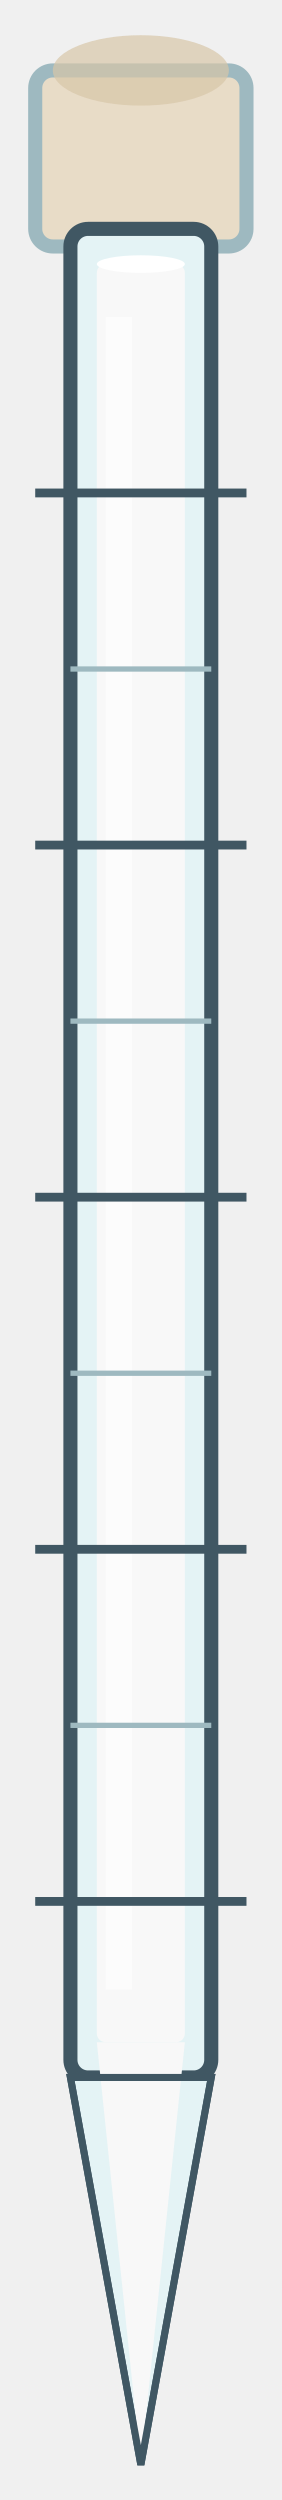
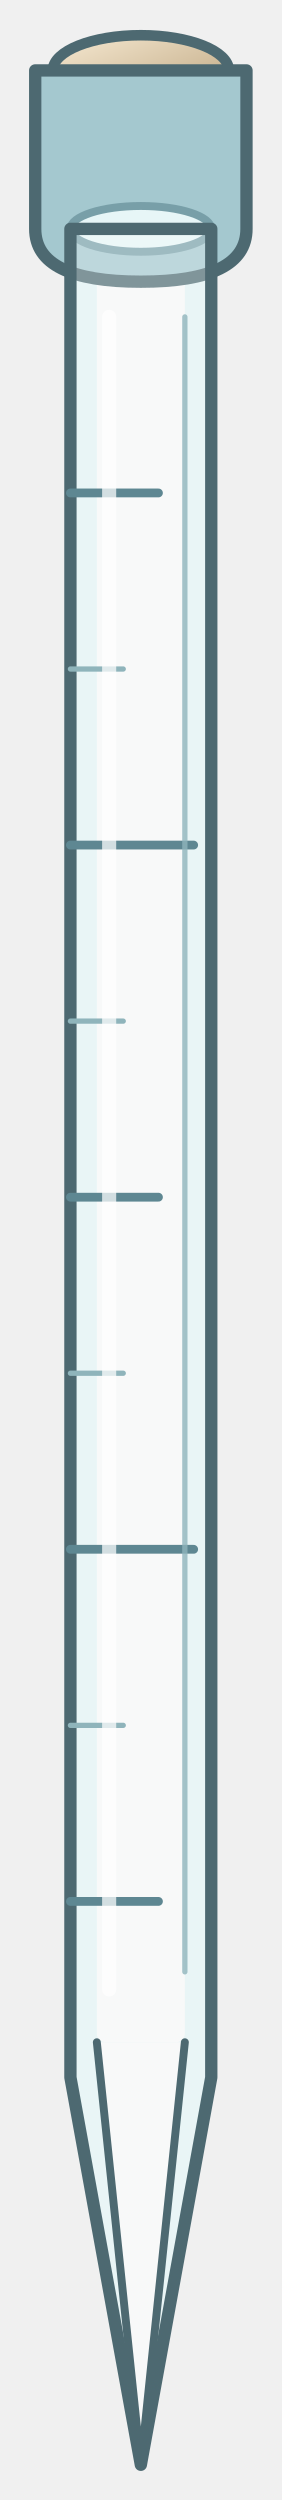
<svg xmlns="http://www.w3.org/2000/svg" viewBox="0 0 16 142" data-vlab-rendering="material" data-vlab-body-start-fill-percent="7.3394495">
  <defs>
-     <clipPath id="anchor_liquid_clip">
-       <rect x="5.5" y="14.5" width="5" height="101.5" rx="0.5" />
-       <path d="M 5.5 116 L 8 140 L 10.5 116 Z" />
+     <linearGradient id="plug" x1="0" y1="0" x2="1" y2="1">
+       <stop stop-color="#f7ead3" />
+       <stop offset="1" stop-color="#bca47e" />
+     </linearGradient>
+     <clipPath id="anchor_liquid_clip" clipPathUnits="userSpaceOnUse">
+       <rect x="5.5" y="14.5" width="5" height="101.5" rx=".5" />
+       <path d="M5.5 116 8 140l2.5-24Z" />
    </clipPath>
  </defs>
  <g data-vlab-layer-name="fixed_back" data-vlab-layer-kind="fixed">
-     <rect x="2" y="4" width="12" height="10" rx="1" fill="#e8dcc7" stroke="#9eb9c0" stroke-width="0.8" />
-     <ellipse cx="8" cy="4" rx="5" ry="2" fill="#d7c6a8" opacity="0.7" />
-     <rect x="4" y="13" width="8" height="105" rx="1" fill="#e4f3f5" stroke="#405763" stroke-width="0.8" />
-     <path d="M 4 118 L 8 140 L 12 118 Z" fill="#e4f3f5" stroke="#405763" stroke-width="0.4" />
+     <ellipse cx="8" cy="4" rx="5" ry="2" fill="#b9a17a" />
+     <path d="M2 4H14V13c0 2-2 3-6 3s-6-1-6-3Z" fill="#b7d4d9" />
+     <path d="M4 13H12V118L8 140l-4-22Z" fill="#e2f2f4" />
  </g>
  <g data-vlab-layer-name="liquid_tip" data-vlab-layer-kind="material" data-vlab-paint-role="base" data-vlab-liquid-part="bottom">
-     <path d="M 5.5 116 L 8 140 L 10.5 116 Z" fill="#f8f8f8" stroke="none" />
+     <path d="M5.5 116 8 140l2.5-24Z" fill="#f8f8f8" />
  </g>
  <g data-vlab-layer-name="liquid_body" data-vlab-layer-kind="material" data-vlab-paint-role="base" data-vlab-liquid-part="body">
-     <rect x="5.5" y="15" width="5" height="101" rx="0.5" fill="#f8f8f8" stroke="none" />
+     <rect x="5.5" y="15" width="5" height="101" rx=".5" fill="#f8f8f8" />
  </g>
  <g data-vlab-layer-name="liquid_surface" data-vlab-layer-kind="material" data-vlab-paint-role="highlight" data-vlab-adjustment="0.18" data-vlab-liquid-part="surface">
-     <ellipse cx="8" cy="15" rx="2.5" ry="0.5" fill="#ffffff" stroke="none" />
+     <ellipse cx="8" cy="15" rx="2.5" ry=".5" fill="#fff" />
  </g>
-   <g data-vlab-layer-name="fixed_front" data-vlab-layer-kind="fixed">
-     <rect x="6" y="18" width="1.5" height="95" fill="#ffffff" opacity="0.5" />
-     <line x1="2" y1="28" x2="14" y2="28" stroke="#405763" stroke-width="0.5" />
-     <line x1="2" y1="48" x2="14" y2="48" stroke="#405763" stroke-width="0.5" />
-     <line x1="2" y1="68" x2="14" y2="68" stroke="#405763" stroke-width="0.5" />
-     <line x1="2" y1="88" x2="14" y2="88" stroke="#405763" stroke-width="0.5" />
-     <line x1="2" y1="108" x2="14" y2="108" stroke="#405763" stroke-width="0.5" />
-     <line x1="4" y1="38" x2="12" y2="38" stroke="#9eb9c0" stroke-width="0.3" />
-     <line x1="4" y1="58" x2="12" y2="58" stroke="#9eb9c0" stroke-width="0.3" />
-     <line x1="4" y1="78" x2="12" y2="78" stroke="#9eb9c0" stroke-width="0.3" />
-     <line x1="4" y1="98" x2="12" y2="98" stroke="#9eb9c0" stroke-width="0.3" />
-     <path d="M 4 118 L 8 140 L 12 118 Z" fill="none" stroke="#405763" stroke-width="0.4" />
+   <g data-vlab-layer-name="fixed_front" data-vlab-layer-kind="fixed" fill="none" stroke="#4d6971" stroke-linecap="round" stroke-linejoin="round">
+     <ellipse cx="8" cy="4" rx="5" ry="2" fill="url(#plug)" stroke-width=".6" />
+     <path d="M2 4H14V13c0 2-2 3-6 3s-6-1-6-3Z" fill="#a4c8cf" stroke-width=".7" />
+     <ellipse cx="8" cy="13" rx="4" ry="1.3" fill="#e7f6f7" stroke="#789fa8" stroke-width=".45" />
+     <path d="M4 13H12V118L8 140l-4-22Z" fill="#f6fcfc" fill-opacity=".3" stroke-width=".7" />
+     <path d="M5.5 116 8 140l2.5-24" stroke-width=".45" />
+     <path d="M4 28H9M4 48H11M4 68H9M4 88H11M4 108H9" stroke="#5e8792" stroke-width=".5" />
+     <path d="M4 38H7M4 58H7M4 78H7M4 98H7" stroke="#8fb4bb" stroke-width=".3" />
+     <path d="M6.2 18V113" stroke="#fff" stroke-width=".8" opacity=".72" />
+     <path d="M10.5 18V112" stroke="#8eb4bc" stroke-width=".3" opacity=".8" />
  </g>
-   <g id="overlay_root" />
  <rect id="anchor_liquid_bounds" x="5.5" y="15" width="5" height="125" fill="none" stroke="none" display="none" />
  <rect id="anchor_highlight" x="1" y="2" width="15" height="144" fill="none" stroke="none" display="none" />
  <rect id="anchor_error" x="9" y="3" width="12" height="12" fill="none" stroke="none" display="none" />
+   <g id="overlay_root" />
</svg>
